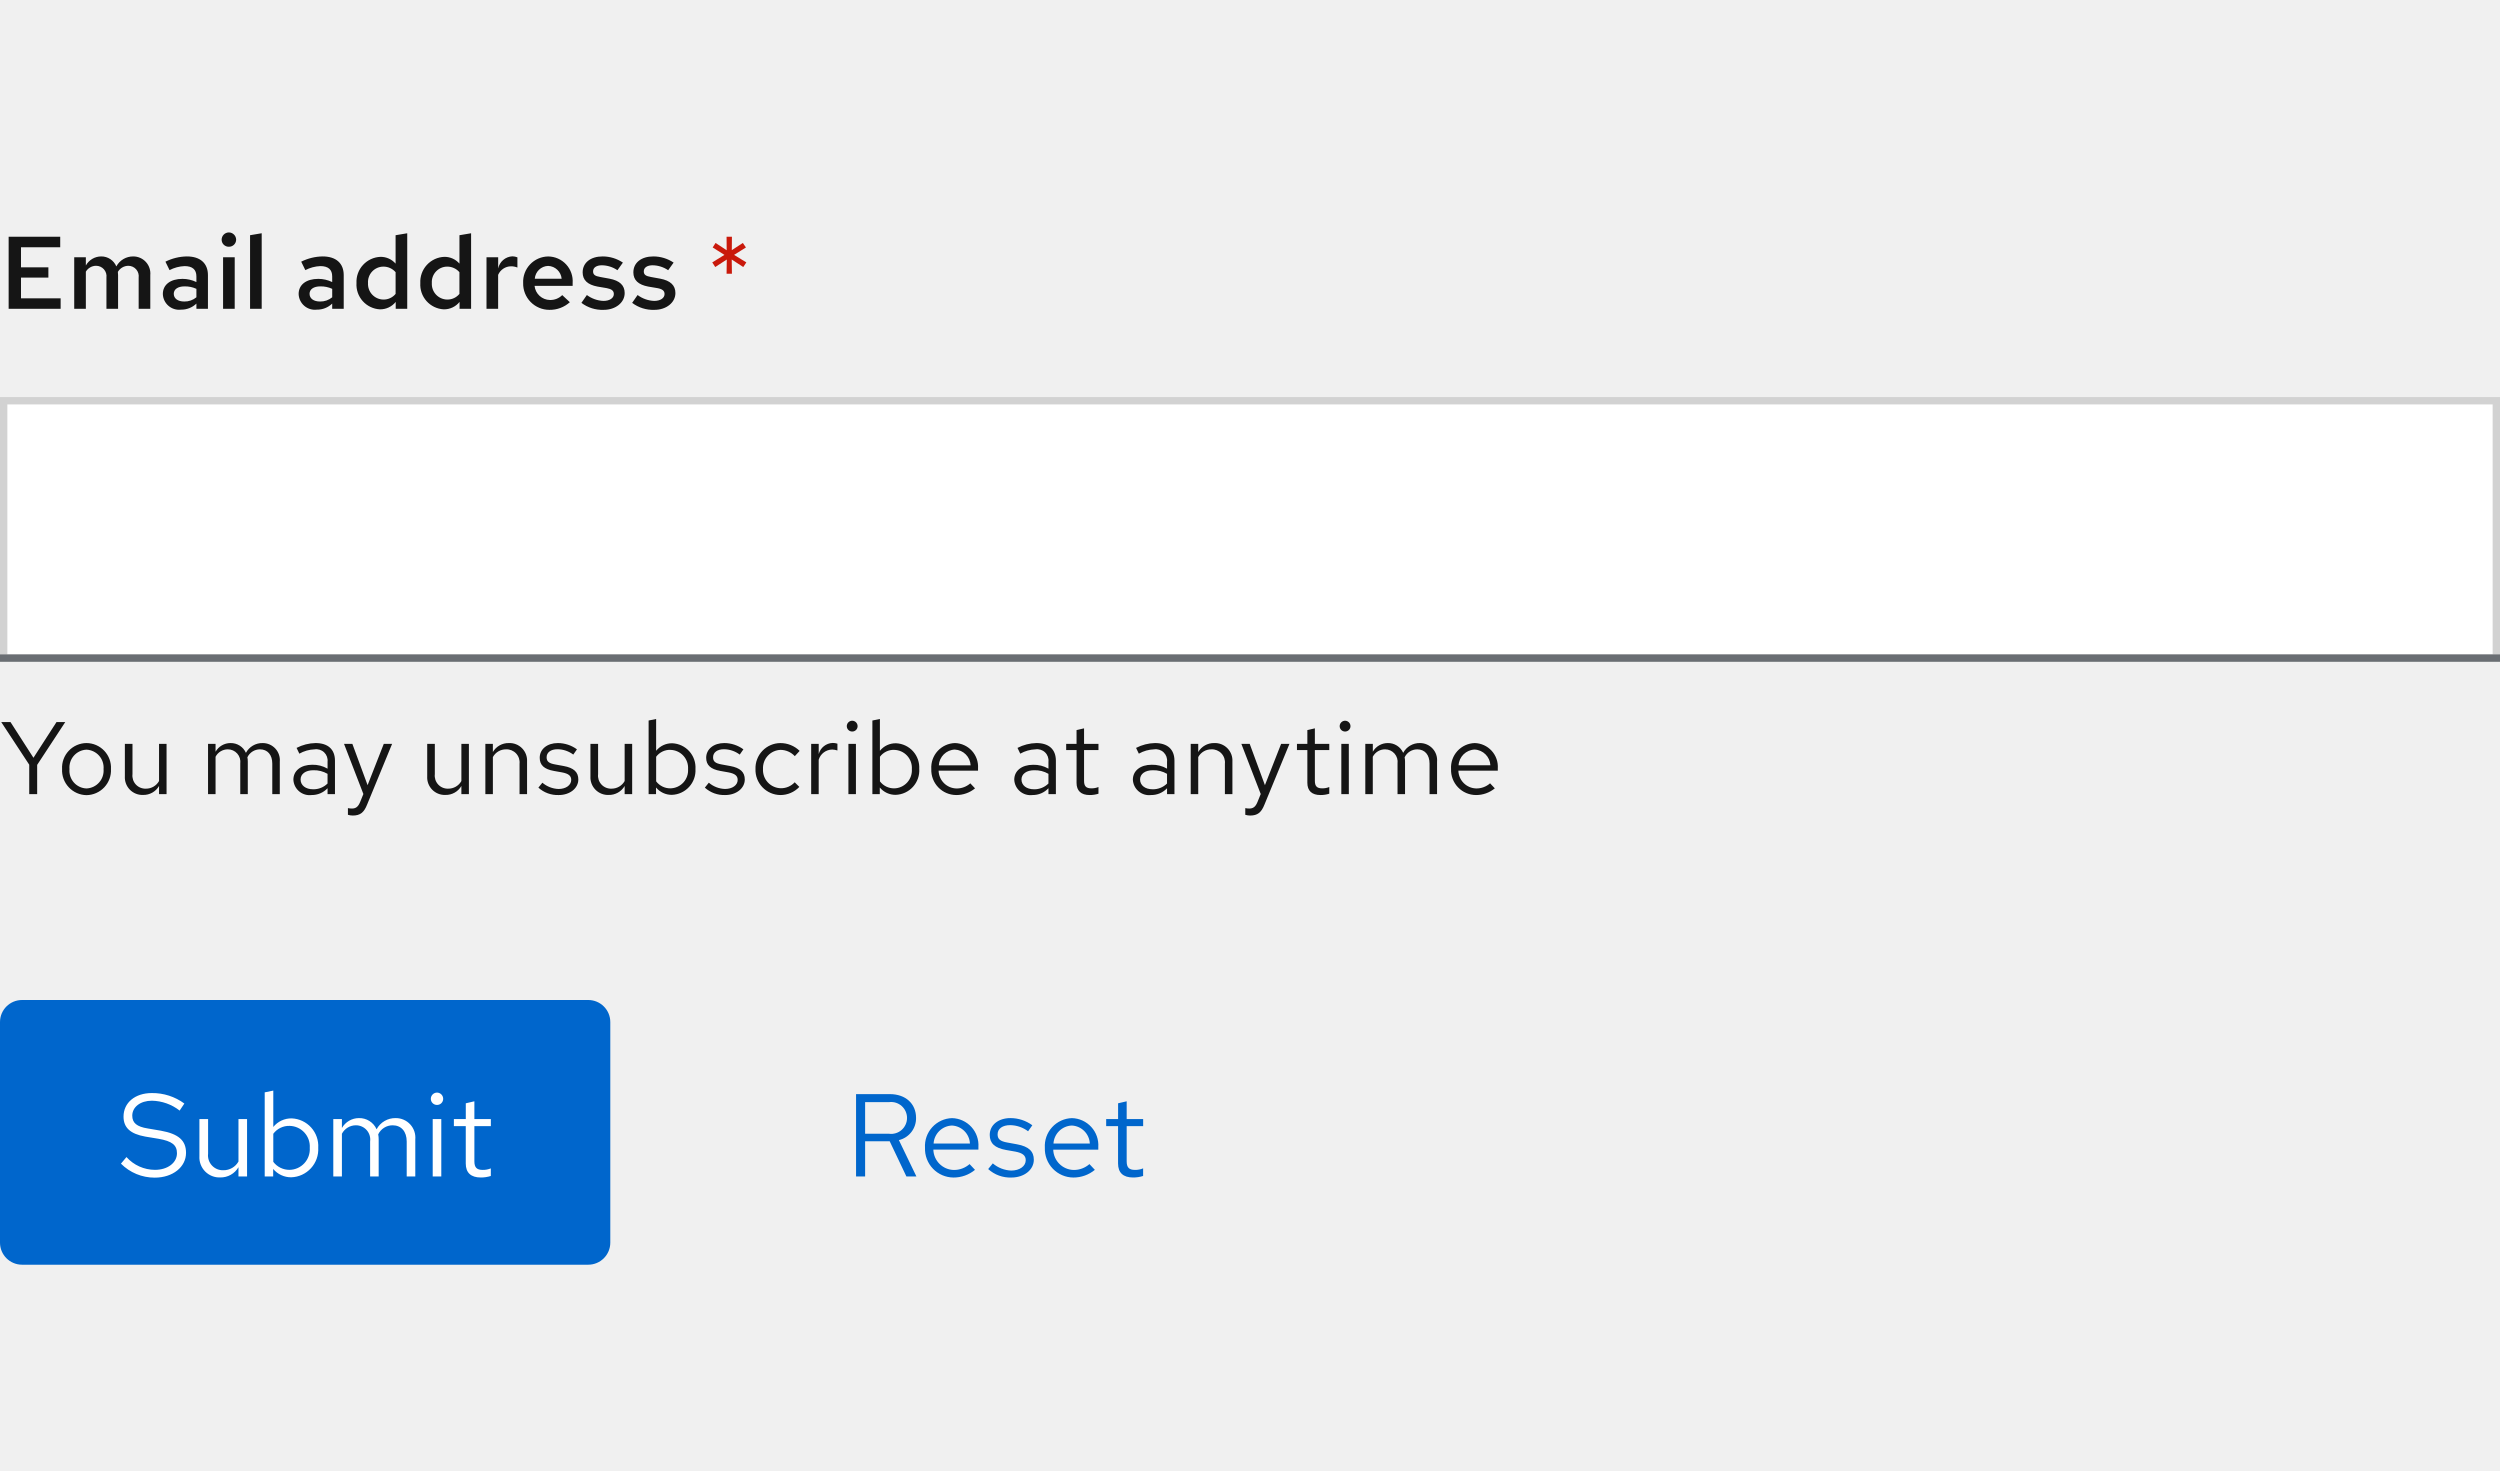
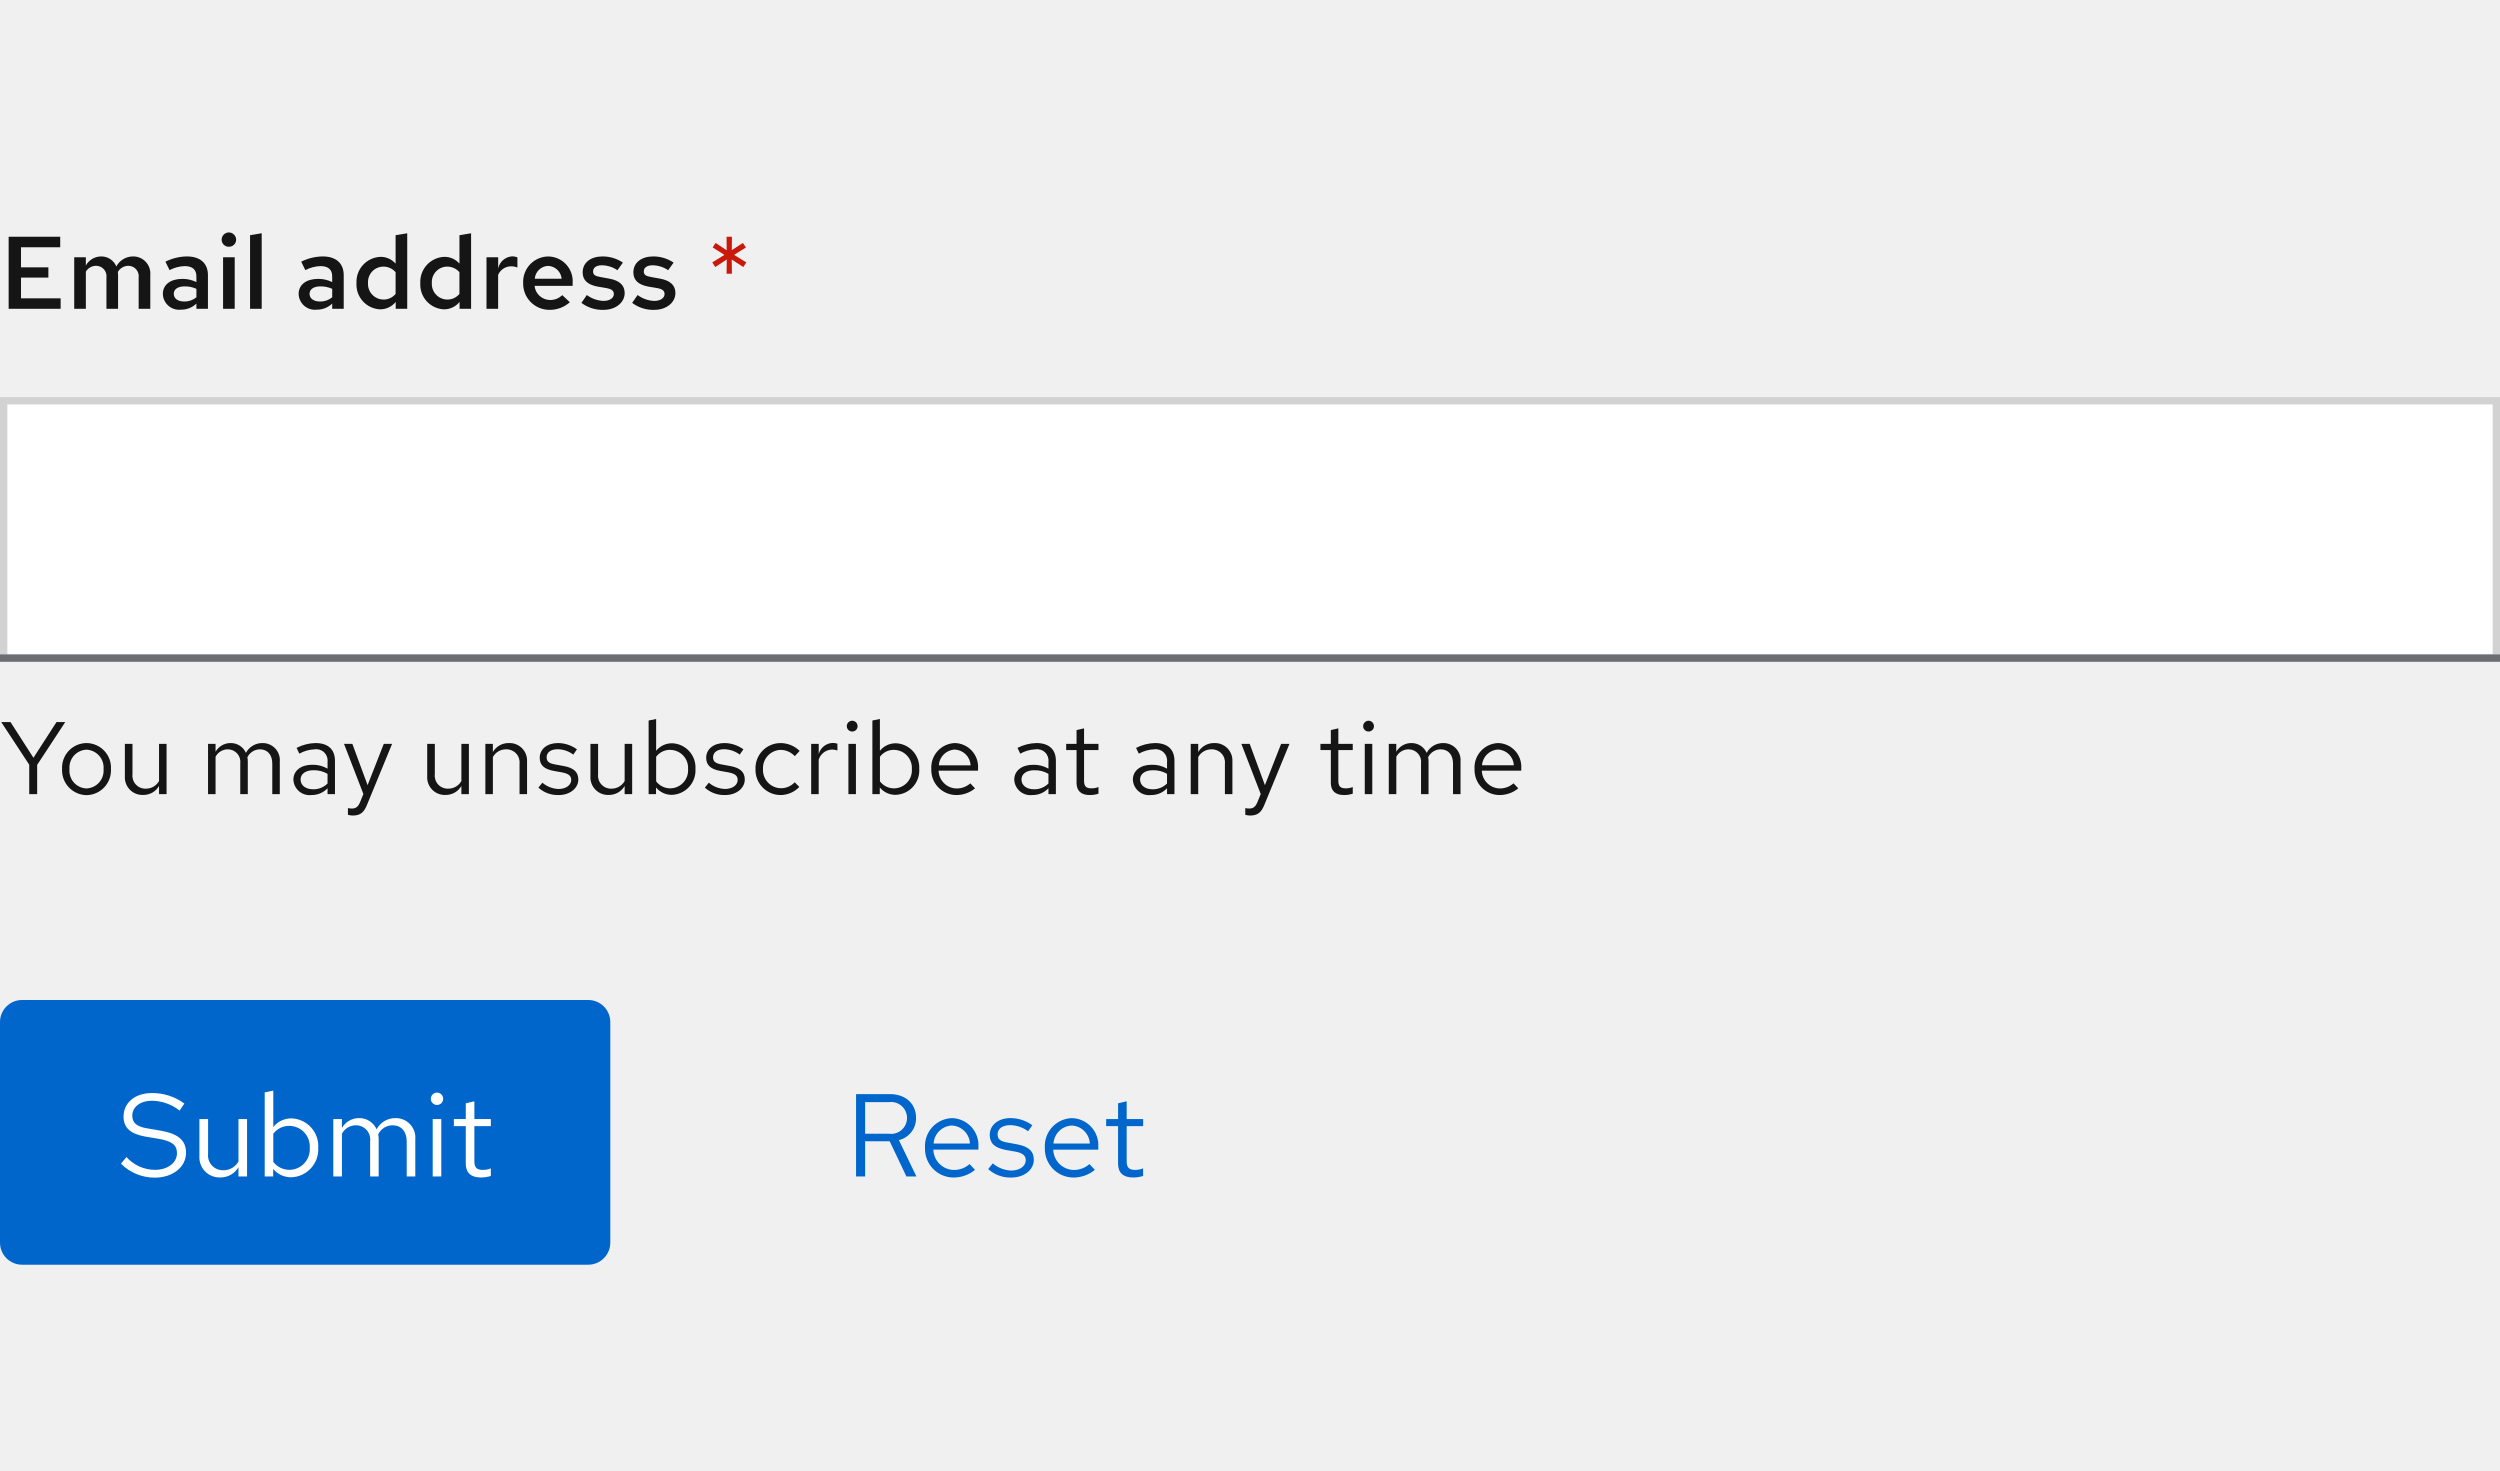
<svg xmlns="http://www.w3.org/2000/svg" width="340" height="200" viewBox="0 0 340 200">
  <g id="Form" transform="translate(-424 -580)">
    <rect id="Rectangle" width="340" height="200" transform="translate(424 580)" fill="none" />
+     <rect id="Rectangle-2" data-name="Rectangle" width="340" height="144" transform="translate(424 608)" fill="none" />
    <g id="Form-2" data-name="Form" transform="translate(0 -3)">
-       <rect id="Rectangle-2" data-name="Rectangle" width="340" height="144" transform="translate(424 611)" fill="none" />
      <g id="Buttons">
-         <g id="Link">
-           <rect id="Rectangle-3" data-name="Rectangle" width="73" height="36" transform="translate(523 719)" fill="none" />
-           <path id="Path" d="M1.424,0H2.656V-4.784H6L8.272,0h1.36L7.248-4.944A3.048,3.048,0,0,0,9.584-7.968C9.584-9.9,8.16-11.2,6.016-11.2H1.424Zm4.5-10.112a2.165,2.165,0,0,1,2.432,2.16A2.162,2.162,0,0,1,5.92-5.808H2.656v-4.3ZM17.6-.9l-.736-.784a3.191,3.191,0,0,1-2.144.8,2.845,2.845,0,0,1-2.784-2.768h6.128V-4A3.689,3.689,0,0,0,14.48-7.936,3.8,3.8,0,0,0,10.8-3.9,3.9,3.9,0,0,0,14.672.144,4.558,4.558,0,0,0,17.6-.9ZM14.464-6.928A2.579,2.579,0,0,1,16.912-4.48H11.968A2.608,2.608,0,0,1,14.464-6.928Zm4.928,5.92A4.451,4.451,0,0,0,22.56.144c1.728,0,3.04-1.056,3.04-2.416,0-1.152-.7-1.808-2.272-2.1l-1.312-.24c-1.008-.176-1.344-.48-1.344-1.12,0-.768.672-1.248,1.7-1.248a4.142,4.142,0,0,1,2.448.832l.576-.816a5.048,5.048,0,0,0-2.976-.976c-1.648,0-2.816.944-2.816,2.288,0,1.136.688,1.776,2.208,2.048l1.28.224c.992.192,1.408.528,1.408,1.168,0,.816-.832,1.408-1.968,1.408a4.072,4.072,0,0,1-2.512-.976ZM33.9-.9l-.736-.784a3.191,3.191,0,0,1-2.144.8A2.845,2.845,0,0,1,28.24-3.648h6.128V-4a3.689,3.689,0,0,0-3.584-3.936A3.8,3.8,0,0,0,27.1-3.9,3.9,3.9,0,0,0,30.976.144,4.558,4.558,0,0,0,33.9-.9ZM30.768-6.928A2.579,2.579,0,0,1,33.216-4.48H28.272A2.608,2.608,0,0,1,30.768-6.928ZM37.056-1.76c0,1.248.7,1.9,2.048,1.9a4.386,4.386,0,0,0,1.36-.208V-1.1a2.8,2.8,0,0,1-1.1.208c-.816,0-1.136-.336-1.136-1.168V-6.848h2.24v-.96h-2.24v-2.416l-1.168.272v2.144H35.44v.96h1.616Z" transform="translate(539 743)" fill="#06c" />
+         <g id="Link" transform="translate(-50 -10)">
+           <rect id="Rectangle-3" data-name="Rectangle" width="73" height="36" transform="translate(573 729)" fill="none" />
+           <path id="Path" d="M1.424,0H2.656V-4.784H6L8.272,0h1.36L7.248-4.944A3.048,3.048,0,0,0,9.584-7.968C9.584-9.9,8.16-11.2,6.016-11.2H1.424Zm4.5-10.112a2.165,2.165,0,0,1,2.432,2.16A2.162,2.162,0,0,1,5.92-5.808H2.656v-4.3ZM17.6-.9l-.736-.784a3.191,3.191,0,0,1-2.144.8,2.845,2.845,0,0,1-2.784-2.768h6.128V-4A3.689,3.689,0,0,0,14.48-7.936,3.8,3.8,0,0,0,10.8-3.9,3.9,3.9,0,0,0,14.672.144,4.558,4.558,0,0,0,17.6-.9ZM14.464-6.928A2.579,2.579,0,0,1,16.912-4.48H11.968A2.608,2.608,0,0,1,14.464-6.928Zm4.928,5.92A4.451,4.451,0,0,0,22.56.144c1.728,0,3.04-1.056,3.04-2.416,0-1.152-.7-1.808-2.272-2.1l-1.312-.24c-1.008-.176-1.344-.48-1.344-1.12,0-.768.672-1.248,1.7-1.248a4.142,4.142,0,0,1,2.448.832l.576-.816a5.048,5.048,0,0,0-2.976-.976c-1.648,0-2.816.944-2.816,2.288,0,1.136.688,1.776,2.208,2.048l1.28.224c.992.192,1.408.528,1.408,1.168,0,.816-.832,1.408-1.968,1.408a4.072,4.072,0,0,1-2.512-.976ZM33.9-.9l-.736-.784a3.191,3.191,0,0,1-2.144.8A2.845,2.845,0,0,1,28.24-3.648h6.128V-4a3.689,3.689,0,0,0-3.584-3.936A3.8,3.8,0,0,0,27.1-3.9,3.9,3.9,0,0,0,30.976.144,4.558,4.558,0,0,0,33.9-.9ZM30.768-6.928A2.579,2.579,0,0,1,33.216-4.48H28.272A2.608,2.608,0,0,1,30.768-6.928ZM37.056-1.76c0,1.248.7,1.9,2.048,1.9a4.386,4.386,0,0,0,1.36-.208V-1.1a2.8,2.8,0,0,1-1.1.208c-.816,0-1.136-.336-1.136-1.168V-6.848h2.24v-.96h-2.24v-2.416l-1.168.272v2.144H35.44v.96h1.616Z" transform="translate(589 753)" fill="#06c" />
        </g>
        <g id="Primary">
          <rect id="Rectangle-4" data-name="Rectangle" width="83" height="36" rx="3" transform="translate(424 719)" fill="#06c" />
          <path id="Path-2" data-name="Path" d="M.448-1.744A6.443,6.443,0,0,0,5.04.16C7.5.16,9.3-1.28,9.3-3.216c0-1.68-1.024-2.576-3.408-3.008L4.1-6.528c-1.5-.24-2.112-.752-2.112-1.744,0-1.168,1.1-2.032,2.672-2.032A6.331,6.331,0,0,1,8.432-8.96l.64-.96A7.324,7.324,0,0,0,4.64-11.344c-2.272,0-3.84,1.312-3.84,3.2,0,1.5.912,2.352,2.96,2.72l1.808.3c1.824.32,2.5.848,2.5,1.968C8.064-1.856,6.8-.9,5.072-.9A5.216,5.216,0,0,1,1.2-2.64ZM12.3-7.808H11.12v5.04a2.73,2.73,0,0,0,2.832,2.9,2.8,2.8,0,0,0,2.48-1.392V0H17.6V-7.808H16.432v5.776A2.318,2.318,0,0,1,14.384-.848,2.017,2.017,0,0,1,12.3-3.1ZM27.28-3.9a3.768,3.768,0,0,0-3.6-4,3.146,3.146,0,0,0-2.512,1.168V-11.68L20-11.44V0h1.152V-1.024A3.161,3.161,0,0,0,23.616.112,3.8,3.8,0,0,0,27.28-3.9ZM23.392-6.88a2.8,2.8,0,0,1,2.736,2.992A2.8,2.8,0,0,1,23.392-.9a2.744,2.744,0,0,1-2.224-1.088V-5.808A2.666,2.666,0,0,1,23.392-6.88ZM29.328,0H30.5V-5.808A2.14,2.14,0,0,1,32.4-6.96a1.94,1.94,0,0,1,1.936,2.208V0H35.5V-5.04a3.238,3.238,0,0,0-.064-.688A2.173,2.173,0,0,1,37.392-6.96c1.184,0,1.92.848,1.92,2.208V0H40.48V-5.04a2.657,2.657,0,0,0-2.656-2.9,2.885,2.885,0,0,0-2.608,1.52,2.566,2.566,0,0,0-2.4-1.52A2.674,2.674,0,0,0,30.5-6.592V-7.808H29.328ZM43.44-9.728a.83.83,0,0,0,.832-.848.847.847,0,0,0-.832-.832.85.85,0,0,0-.848.832A.834.834,0,0,0,43.44-9.728Zm.576,1.92H42.848V0h1.168ZM47.344-1.76c0,1.248.7,1.9,2.048,1.9a4.386,4.386,0,0,0,1.36-.208V-1.1a2.8,2.8,0,0,1-1.1.208c-.816,0-1.136-.336-1.136-1.168V-6.848h2.24v-.96h-2.24v-2.416l-1.168.272v2.144H45.728v.96h1.616Z" transform="translate(440 743)" fill="#fff" />
        </g>
      </g>
-       <path id="Path-3" data-name="Path" d="M3.976,0H5.054V-3.976L8.876-9.8H7.686L4.55-4.942,1.428-9.8H.168L3.976-4ZM8.442-3.416A3.384,3.384,0,0,0,11.76.14a3.378,3.378,0,0,0,3.332-3.556A3.353,3.353,0,0,0,11.76-6.944,3.351,3.351,0,0,0,8.442-3.416ZM11.76-.77A2.409,2.409,0,0,1,9.45-3.4a2.43,2.43,0,0,1,2.31-2.646A2.44,2.44,0,0,1,14.084-3.4,2.427,2.427,0,0,1,11.76-.77Zm6.258-6.062H16.982v4.41A2.389,2.389,0,0,0,19.46.112a2.446,2.446,0,0,0,2.17-1.218V0h1.022V-6.832H21.63v5.054A2.028,2.028,0,0,1,19.838-.742a1.765,1.765,0,0,1-1.82-1.974ZM28.294,0h1.022V-5.082A1.872,1.872,0,0,1,30.982-6.09a1.7,1.7,0,0,1,1.694,1.932V0H33.7V-4.41a2.834,2.834,0,0,0-.056-.6A1.9,1.9,0,0,1,35.35-6.09c1.036,0,1.68.742,1.68,1.932V0h1.022V-4.41a2.325,2.325,0,0,0-2.324-2.534,2.524,2.524,0,0,0-2.282,1.33,2.245,2.245,0,0,0-2.1-1.33,2.34,2.34,0,0,0-2.03,1.176V-6.832H28.294ZM42.378.126A2.933,2.933,0,0,0,44.548-.8V0h1.008V-4.536c0-1.554-.952-2.408-2.646-2.408a5.853,5.853,0,0,0-2.576.658l.378.784a4.511,4.511,0,0,1,2.072-.588A1.538,1.538,0,0,1,44.548-4.4v.938a3.956,3.956,0,0,0-2.086-.532c-1.54,0-2.562.812-2.562,2.03A2.206,2.206,0,0,0,42.378.126Zm-1.5-2.114c0-.756.686-1.26,1.736-1.26a3.606,3.606,0,0,1,1.932.49v1.316a2.7,2.7,0,0,1-1.96.784C41.566-.658,40.88-1.19,40.88-1.988Zm8.092,3.08c-.252.616-.574.868-1.092.868a2.379,2.379,0,0,1-.56-.056v.91a2.344,2.344,0,0,0,.658.1c1.008,0,1.526-.406,1.96-1.512l3.388-8.232H52.192l-2.2,5.614L47.922-6.832H46.788L49.42-.014ZM59.136-6.832H58.1v4.41A2.389,2.389,0,0,0,60.578.112a2.446,2.446,0,0,0,2.17-1.218V0H63.77V-6.832H62.748v5.054A2.028,2.028,0,0,1,60.956-.742a1.765,1.765,0,0,1-1.82-1.974ZM66.01,0h1.022V-5.04a2.014,2.014,0,0,1,1.792-1.05,1.771,1.771,0,0,1,1.834,1.96V0H71.68V-4.424A2.378,2.378,0,0,0,69.2-6.944a2.462,2.462,0,0,0-2.17,1.218V-6.832H66.01Zm7.21-.882A3.9,3.9,0,0,0,75.992.126c1.512,0,2.66-.924,2.66-2.114,0-1.008-.616-1.582-1.988-1.834l-1.148-.21c-.882-.154-1.176-.42-1.176-.98,0-.672.588-1.092,1.484-1.092a3.624,3.624,0,0,1,2.142.728l.5-.714a4.417,4.417,0,0,0-2.6-.854c-1.442,0-2.464.826-2.464,2,0,.994.6,1.554,1.932,1.792l1.12.2c.868.168,1.232.462,1.232,1.022,0,.714-.728,1.232-1.722,1.232a3.563,3.563,0,0,1-2.2-.854Zm8.12-5.95H80.3v4.41A2.389,2.389,0,0,0,82.782.112a2.446,2.446,0,0,0,2.17-1.218V0h1.022V-6.832H84.952v5.054A2.028,2.028,0,0,1,83.16-.742a1.765,1.765,0,0,1-1.82-1.974ZM94.584-3.416a3.3,3.3,0,0,0-3.15-3.5,2.753,2.753,0,0,0-2.2,1.022V-10.22l-1.022.21V0h1.008V-.9A2.766,2.766,0,0,0,91.378.1,3.327,3.327,0,0,0,94.584-3.416Zm-3.4-2.6A2.451,2.451,0,0,1,93.576-3.4,2.451,2.451,0,0,1,91.182-.784a2.4,2.4,0,0,1-1.946-.952V-5.082A2.333,2.333,0,0,1,91.182-6.02ZM95.858-.882A3.9,3.9,0,0,0,98.63.126c1.512,0,2.66-.924,2.66-2.114,0-1.008-.616-1.582-1.988-1.834l-1.148-.21c-.882-.154-1.176-.42-1.176-.98,0-.672.588-1.092,1.484-1.092a3.624,3.624,0,0,1,2.142.728l.5-.714a4.417,4.417,0,0,0-2.6-.854c-1.442,0-2.464.826-2.464,2,0,.994.6,1.554,1.932,1.792l1.12.2c.868.168,1.232.462,1.232,1.022C100.324-1.218,99.6-.7,98.6-.7a3.563,3.563,0,0,1-2.2-.854ZM106.176-.8a2.478,2.478,0,0,1-2.408-2.618,2.48,2.48,0,0,1,2.394-2.6,2.685,2.685,0,0,1,1.932.854l.658-.714a3.727,3.727,0,0,0-2.632-1.064,3.412,3.412,0,0,0-3.374,3.528A3.424,3.424,0,0,0,106.12.126,3.553,3.553,0,0,0,108.71-.98l-.63-.63A2.516,2.516,0,0,1,106.176-.8Zm4.144.8h1.022V-4.676a1.947,1.947,0,0,1,1.834-1.386,2.554,2.554,0,0,1,.714.126V-6.86a1.94,1.94,0,0,0-.644-.1,2.041,2.041,0,0,0-1.9,1.512V-6.832H110.32Zm5.586-8.512a.726.726,0,0,0,.728-.742.741.741,0,0,0-.728-.728.744.744,0,0,0-.742.728A.729.729,0,0,0,115.906-8.512Zm.5,1.68h-1.022V0h1.022Zm8.61,3.416a3.3,3.3,0,0,0-3.15-3.5,2.753,2.753,0,0,0-2.2,1.022V-10.22l-1.022.21V0h1.008V-.9A2.766,2.766,0,0,0,121.814.1,3.327,3.327,0,0,0,125.02-3.416Zm-3.4-2.6A2.451,2.451,0,0,1,124.012-3.4a2.451,2.451,0,0,1-2.394,2.618,2.4,2.4,0,0,1-1.946-.952V-5.082A2.333,2.333,0,0,1,121.618-6.02Zm10.99,5.236-.644-.686a2.792,2.792,0,0,1-1.876.7,2.49,2.49,0,0,1-2.436-2.422h5.362V-3.5a3.228,3.228,0,0,0-3.136-3.444,3.325,3.325,0,0,0-3.22,3.528A3.41,3.41,0,0,0,130.046.126,3.989,3.989,0,0,0,132.608-.784Zm-2.744-5.278a2.256,2.256,0,0,1,2.142,2.142H127.68A2.282,2.282,0,0,1,129.864-6.062ZM140.42.126A2.933,2.933,0,0,0,142.59-.8V0H143.6V-4.536c0-1.554-.952-2.408-2.646-2.408a5.853,5.853,0,0,0-2.576.658l.378.784a4.511,4.511,0,0,1,2.072-.588A1.538,1.538,0,0,1,142.59-4.4v.938A3.956,3.956,0,0,0,140.5-3.99c-1.54,0-2.562.812-2.562,2.03A2.206,2.206,0,0,0,140.42.126Zm-1.5-2.114c0-.756.686-1.26,1.736-1.26a3.607,3.607,0,0,1,1.932.49v1.316a2.7,2.7,0,0,1-1.96.784C139.608-.658,138.922-1.19,138.922-1.988Zm7.49.448c0,1.092.616,1.666,1.792,1.666a3.837,3.837,0,0,0,1.19-.182v-.91a2.454,2.454,0,0,1-.966.182c-.714,0-.994-.294-.994-1.022V-5.992h1.96v-.84h-1.96V-8.946l-1.022.238v1.876H145v.84h1.414ZM156.548.126a2.933,2.933,0,0,0,2.17-.924V0h1.008V-4.536c0-1.554-.952-2.408-2.646-2.408a5.853,5.853,0,0,0-2.576.658l.378.784a4.511,4.511,0,0,1,2.072-.588A1.538,1.538,0,0,1,158.718-4.4v.938a3.956,3.956,0,0,0-2.086-.532c-1.54,0-2.562.812-2.562,2.03A2.206,2.206,0,0,0,156.548.126Zm-1.5-2.114c0-.756.686-1.26,1.736-1.26a3.607,3.607,0,0,1,1.932.49v1.316a2.7,2.7,0,0,1-1.96.784C155.736-.658,155.05-1.19,155.05-1.988ZM161.938,0h1.022V-5.04a2.014,2.014,0,0,1,1.792-1.05,1.771,1.771,0,0,1,1.834,1.96V0h1.022V-4.424a2.378,2.378,0,0,0-2.478-2.52,2.462,2.462,0,0,0-2.17,1.218V-6.832h-1.022Zm9.072,1.092c-.252.616-.574.868-1.092.868a2.379,2.379,0,0,1-.56-.056v.91a2.344,2.344,0,0,0,.658.1c1.008,0,1.526-.406,1.96-1.512l3.388-8.232H174.23l-2.2,5.614L169.96-6.832h-1.134l2.632,6.818ZM177.8-1.54c0,1.092.616,1.666,1.792,1.666a3.837,3.837,0,0,0,1.19-.182v-.91a2.454,2.454,0,0,1-.966.182c-.714,0-.994-.294-.994-1.022V-5.992h1.96v-.84h-1.96V-8.946l-1.022.238v1.876h-1.414v.84H177.8Zm5.138-6.972a.726.726,0,0,0,.728-.742.741.741,0,0,0-.728-.728.744.744,0,0,0-.742.728A.729.729,0,0,0,182.938-8.512Zm.5,1.68H182.42V0h1.022ZM185.682,0H186.7V-5.082A1.872,1.872,0,0,1,188.37-6.09a1.7,1.7,0,0,1,1.694,1.932V0h1.022V-4.41a2.833,2.833,0,0,0-.056-.6,1.9,1.9,0,0,1,1.708-1.078c1.036,0,1.68.742,1.68,1.932V0h1.022V-4.41a2.325,2.325,0,0,0-2.324-2.534,2.524,2.524,0,0,0-2.282,1.33,2.245,2.245,0,0,0-2.1-1.33,2.34,2.34,0,0,0-2.03,1.176V-6.832h-1.022Zm17.612-.784-.644-.686a2.792,2.792,0,0,1-1.876.7,2.49,2.49,0,0,1-2.436-2.422H203.7V-3.5a3.228,3.228,0,0,0-3.136-3.444,3.325,3.325,0,0,0-3.22,3.528A3.41,3.41,0,0,0,200.732.126,3.989,3.989,0,0,0,203.294-.784ZM200.55-6.062a2.256,2.256,0,0,1,2.142,2.142h-4.326A2.282,2.282,0,0,1,200.55-6.062Z" transform="translate(424 691)" fill="#151515" />
+       <path id="Path-3" data-name="Path" d="M3.976,0H5.054V-3.976L8.876-9.8H7.686L4.55-4.942,1.428-9.8H.168L3.976-4ZM8.442-3.416A3.384,3.384,0,0,0,11.76.14a3.378,3.378,0,0,0,3.332-3.556A3.353,3.353,0,0,0,11.76-6.944,3.351,3.351,0,0,0,8.442-3.416ZM11.76-.77A2.409,2.409,0,0,1,9.45-3.4a2.43,2.43,0,0,1,2.31-2.646A2.44,2.44,0,0,1,14.084-3.4,2.427,2.427,0,0,1,11.76-.77Zm6.258-6.062H16.982v4.41A2.389,2.389,0,0,0,19.46.112a2.446,2.446,0,0,0,2.17-1.218V0h1.022V-6.832H21.63v5.054A2.028,2.028,0,0,1,19.838-.742a1.765,1.765,0,0,1-1.82-1.974ZM28.294,0h1.022V-5.082A1.872,1.872,0,0,1,30.982-6.09a1.7,1.7,0,0,1,1.694,1.932V0H33.7V-4.41a2.834,2.834,0,0,0-.056-.6A1.9,1.9,0,0,1,35.35-6.09c1.036,0,1.68.742,1.68,1.932V0h1.022V-4.41a2.325,2.325,0,0,0-2.324-2.534,2.524,2.524,0,0,0-2.282,1.33,2.245,2.245,0,0,0-2.1-1.33,2.34,2.34,0,0,0-2.03,1.176V-6.832H28.294ZM42.378.126A2.933,2.933,0,0,0,44.548-.8V0h1.008V-4.536c0-1.554-.952-2.408-2.646-2.408a5.853,5.853,0,0,0-2.576.658l.378.784a4.511,4.511,0,0,1,2.072-.588A1.538,1.538,0,0,1,44.548-4.4v.938a3.956,3.956,0,0,0-2.086-.532c-1.54,0-2.562.812-2.562,2.03A2.206,2.206,0,0,0,42.378.126Zm-1.5-2.114c0-.756.686-1.26,1.736-1.26a3.606,3.606,0,0,1,1.932.49v1.316a2.7,2.7,0,0,1-1.96.784C41.566-.658,40.88-1.19,40.88-1.988Zm8.092,3.08c-.252.616-.574.868-1.092.868a2.379,2.379,0,0,1-.56-.056v.91a2.344,2.344,0,0,0,.658.1c1.008,0,1.526-.406,1.96-1.512l3.388-8.232H52.192l-2.2,5.614L47.922-6.832H46.788L49.42-.014ZM59.136-6.832H58.1v4.41A2.389,2.389,0,0,0,60.578.112a2.446,2.446,0,0,0,2.17-1.218V0H63.77V-6.832H62.748v5.054A2.028,2.028,0,0,1,60.956-.742a1.765,1.765,0,0,1-1.82-1.974ZM66.01,0h1.022V-5.04a2.014,2.014,0,0,1,1.792-1.05,1.771,1.771,0,0,1,1.834,1.96V0H71.68V-4.424A2.378,2.378,0,0,0,69.2-6.944a2.462,2.462,0,0,0-2.17,1.218V-6.832H66.01Zm7.21-.882A3.9,3.9,0,0,0,75.992.126c1.512,0,2.66-.924,2.66-2.114,0-1.008-.616-1.582-1.988-1.834l-1.148-.21c-.882-.154-1.176-.42-1.176-.98,0-.672.588-1.092,1.484-1.092a3.624,3.624,0,0,1,2.142.728l.5-.714a4.417,4.417,0,0,0-2.6-.854c-1.442,0-2.464.826-2.464,2,0,.994.6,1.554,1.932,1.792l1.12.2c.868.168,1.232.462,1.232,1.022,0,.714-.728,1.232-1.722,1.232a3.563,3.563,0,0,1-2.2-.854Zm8.12-5.95H80.3v4.41A2.389,2.389,0,0,0,82.782.112a2.446,2.446,0,0,0,2.17-1.218V0h1.022V-6.832H84.952v5.054A2.028,2.028,0,0,1,83.16-.742a1.765,1.765,0,0,1-1.82-1.974ZM94.584-3.416a3.3,3.3,0,0,0-3.15-3.5,2.753,2.753,0,0,0-2.2,1.022V-10.22l-1.022.21V0h1.008V-.9A2.766,2.766,0,0,0,91.378.1,3.327,3.327,0,0,0,94.584-3.416Zm-3.4-2.6A2.451,2.451,0,0,1,93.576-3.4,2.451,2.451,0,0,1,91.182-.784a2.4,2.4,0,0,1-1.946-.952V-5.082A2.333,2.333,0,0,1,91.182-6.02ZM95.858-.882A3.9,3.9,0,0,0,98.63.126c1.512,0,2.66-.924,2.66-2.114,0-1.008-.616-1.582-1.988-1.834l-1.148-.21c-.882-.154-1.176-.42-1.176-.98,0-.672.588-1.092,1.484-1.092a3.624,3.624,0,0,1,2.142.728l.5-.714a4.417,4.417,0,0,0-2.6-.854c-1.442,0-2.464.826-2.464,2,0,.994.6,1.554,1.932,1.792l1.12.2c.868.168,1.232.462,1.232,1.022C100.324-1.218,99.6-.7,98.6-.7a3.563,3.563,0,0,1-2.2-.854ZM106.176-.8a2.478,2.478,0,0,1-2.408-2.618,2.48,2.48,0,0,1,2.394-2.6,2.685,2.685,0,0,1,1.932.854l.658-.714a3.727,3.727,0,0,0-2.632-1.064,3.412,3.412,0,0,0-3.374,3.528A3.424,3.424,0,0,0,106.12.126,3.553,3.553,0,0,0,108.71-.98l-.63-.63A2.516,2.516,0,0,1,106.176-.8Zm4.144.8h1.022V-4.676a1.947,1.947,0,0,1,1.834-1.386,2.554,2.554,0,0,1,.714.126V-6.86a1.94,1.94,0,0,0-.644-.1,2.041,2.041,0,0,0-1.9,1.512V-6.832H110.32Zm5.586-8.512a.726.726,0,0,0,.728-.742.741.741,0,0,0-.728-.728.744.744,0,0,0-.742.728A.729.729,0,0,0,115.906-8.512Zm.5,1.68h-1.022V0h1.022Zm8.61,3.416a3.3,3.3,0,0,0-3.15-3.5,2.753,2.753,0,0,0-2.2,1.022V-10.22l-1.022.21V0h1.008V-.9A2.766,2.766,0,0,0,121.814.1,3.327,3.327,0,0,0,125.02-3.416Zm-3.4-2.6A2.451,2.451,0,0,1,124.012-3.4a2.451,2.451,0,0,1-2.394,2.618,2.4,2.4,0,0,1-1.946-.952V-5.082A2.333,2.333,0,0,1,121.618-6.02Zm10.99,5.236-.644-.686a2.792,2.792,0,0,1-1.876.7,2.49,2.49,0,0,1-2.436-2.422h5.362V-3.5a3.228,3.228,0,0,0-3.136-3.444,3.325,3.325,0,0,0-3.22,3.528A3.41,3.41,0,0,0,130.046.126,3.989,3.989,0,0,0,132.608-.784Zm-2.744-5.278a2.256,2.256,0,0,1,2.142,2.142H127.68A2.282,2.282,0,0,1,129.864-6.062ZM140.42.126A2.933,2.933,0,0,0,142.59-.8V0H143.6V-4.536c0-1.554-.952-2.408-2.646-2.408a5.853,5.853,0,0,0-2.576.658l.378.784a4.511,4.511,0,0,1,2.072-.588A1.538,1.538,0,0,1,142.59-4.4v.938A3.956,3.956,0,0,0,140.5-3.99c-1.54,0-2.562.812-2.562,2.03A2.206,2.206,0,0,0,140.42.126Zm-1.5-2.114c0-.756.686-1.26,1.736-1.26a3.607,3.607,0,0,1,1.932.49v1.316a2.7,2.7,0,0,1-1.96.784C139.608-.658,138.922-1.19,138.922-1.988Zm7.49.448c0,1.092.616,1.666,1.792,1.666a3.837,3.837,0,0,0,1.19-.182v-.91a2.454,2.454,0,0,1-.966.182c-.714,0-.994-.294-.994-1.022V-5.992h1.96v-.84h-1.96V-8.946l-1.022.238v1.876H145v.84h1.414ZM156.548.126a2.933,2.933,0,0,0,2.17-.924V0h1.008V-4.536c0-1.554-.952-2.408-2.646-2.408a5.853,5.853,0,0,0-2.576.658l.378.784a4.511,4.511,0,0,1,2.072-.588A1.538,1.538,0,0,1,158.718-4.4v.938a3.956,3.956,0,0,0-2.086-.532c-1.54,0-2.562.812-2.562,2.03A2.206,2.206,0,0,0,156.548.126Zm-1.5-2.114c0-.756.686-1.26,1.736-1.26a3.607,3.607,0,0,1,1.932.49v1.316a2.7,2.7,0,0,1-1.96.784C155.736-.658,155.05-1.19,155.05-1.988ZM161.938,0h1.022V-5.04a2.014,2.014,0,0,1,1.792-1.05,1.771,1.771,0,0,1,1.834,1.96V0h1.022V-4.424a2.378,2.378,0,0,0-2.478-2.52,2.462,2.462,0,0,0-2.17,1.218V-6.832h-1.022Zm9.072,1.092c-.252.616-.574.868-1.092.868a2.379,2.379,0,0,1-.56-.056v.91a2.344,2.344,0,0,0,.658.1c1.008,0,1.526-.406,1.96-1.512l3.388-8.232H174.23l-2.2,5.614L169.96-6.832h-1.134l2.632,6.818Zm9.982-2.632c0,1.092.616,1.666,1.792,1.666a3.837,3.837,0,0,0,1.19-.182v-.91a2.454,2.454,0,0,1-.966.182c-.714,0-.994-.294-.994-1.022V-5.992h1.96v-.84h-1.96V-8.946l-1.022.238v1.876h-1.414v.84h1.414Zm5.138-6.972a.726.726,0,0,0,.728-.742.741.741,0,0,0-.728-.728.744.744,0,0,0-.742.728A.729.729,0,0,0,186.13-8.512Zm.5,1.68h-1.022V0h1.022ZM188.874,0H189.9V-5.082a1.872,1.872,0,0,1,1.666-1.008,1.7,1.7,0,0,1,1.694,1.932V0h1.022V-4.41a2.833,2.833,0,0,0-.056-.6A1.9,1.9,0,0,1,195.93-6.09c1.036,0,1.68.742,1.68,1.932V0h1.022V-4.41a2.325,2.325,0,0,0-2.324-2.534,2.524,2.524,0,0,0-2.282,1.33,2.245,2.245,0,0,0-2.1-1.33,2.34,2.34,0,0,0-2.03,1.176V-6.832h-1.022Zm17.612-.784-.644-.686a2.792,2.792,0,0,1-1.876.7,2.49,2.49,0,0,1-2.436-2.422h5.362V-3.5a3.228,3.228,0,0,0-3.136-3.444,3.325,3.325,0,0,0-3.22,3.528A3.41,3.41,0,0,0,203.924.126,3.989,3.989,0,0,0,206.486-.784Zm-2.744-5.278a2.256,2.256,0,0,1,2.142,2.142h-4.326A2.282,2.282,0,0,1,203.742-6.062Z" transform="translate(424 691)" fill="#151515" />
      <g id="Field">
        <g id="Rectangle-5" data-name="Rectangle" transform="translate(424 637)" fill="#fff" stroke="#d2d2d2" stroke-width="1">
          <rect width="340" height="36" stroke="none" />
          <rect x="0.5" y="0.5" width="339" height="35" fill="none" />
        </g>
        <rect id="Rectangle-6" data-name="Rectangle" width="340" height="1" transform="translate(424 672)" fill="#6a6e73" />
      </g>
      <path id="Path-4" data-name="Path" d="M5.082-5.684l.42-.63L3.836-7.336l1.61-1.008-.42-.616-1.5.98L3.542-9.8H2.814l.014,1.834L1.316-8.96l-.392.616,1.6,1.008L.868-6.314l.406.63L2.842-6.706,2.814-4.774h.728L3.514-6.706Z" transform="translate(520 625)" fill="#c9190b" />
      <path id="Path-5" data-name="Path" d="M1.176,0h7.07V-1.428H2.856V-4.242H6.58v-1.4H2.856v-2.73H8.19V-9.8H1.176Zm8.918,0h1.582V-5.054a1.628,1.628,0,0,1,1.386-.8,1.419,1.419,0,0,1,1.414,1.61V0h1.582V-4.578c0-.154-.014-.294-.028-.448a1.671,1.671,0,0,1,1.414-.826,1.419,1.419,0,0,1,1.414,1.61V0H20.44V-4.578a2.324,2.324,0,0,0-2.3-2.548A2.587,2.587,0,0,0,15.82-5.768a2.2,2.2,0,0,0-2.058-1.358,2.393,2.393,0,0,0-2.086,1.232v-1.12H10.094ZM24.626.112a2.928,2.928,0,0,0,2.086-.826V0H28.28V-4.578c0-1.624-1.05-2.548-2.87-2.548a6.734,6.734,0,0,0-2.912.714l.56,1.148A4.853,4.853,0,0,1,25.1-5.81c1.078,0,1.61.476,1.61,1.4v.77a4.335,4.335,0,0,0-1.89-.434c-1.652,0-2.674.8-2.674,2.058A2.211,2.211,0,0,0,24.626.112Zm-.994-2.156c0-.616.56-1.008,1.456-1.008a3.63,3.63,0,0,1,1.624.336v1.148a2.5,2.5,0,0,1-1.652.574C24.192-.994,23.632-1.4,23.632-2.044Zm7.49-6.4a.966.966,0,0,0,.994-.966,1,1,0,0,0-.994-.98.992.992,0,0,0-.98.98A.962.962,0,0,0,31.122-8.442Zm.8,1.428H30.338V0H31.92Zm3.668-3.262-1.582.266V0h1.582ZM43.092.112a2.928,2.928,0,0,0,2.086-.826V0h1.568V-4.578c0-1.624-1.05-2.548-2.87-2.548a6.734,6.734,0,0,0-2.912.714l.56,1.148a4.853,4.853,0,0,1,2.044-.546c1.078,0,1.61.476,1.61,1.4v.77a4.335,4.335,0,0,0-1.89-.434c-1.652,0-2.674.8-2.674,2.058A2.211,2.211,0,0,0,43.092.112ZM42.1-2.044c0-.616.56-1.008,1.456-1.008a3.63,3.63,0,0,1,1.624.336v1.148a2.5,2.5,0,0,1-1.652.574C42.658-.994,42.1-1.4,42.1-2.044ZM53.816,0h1.568V-10.276L53.8-10.01v3.864a2.676,2.676,0,0,0-2.044-.924A3.4,3.4,0,0,0,48.482-3.5,3.366,3.366,0,0,0,51.66.07,2.7,2.7,0,0,0,53.816-.938ZM50.05-3.5a2.1,2.1,0,0,1,2.086-2.24,2.176,2.176,0,0,1,1.666.756V-2.03a2.1,2.1,0,0,1-1.666.77A2.121,2.121,0,0,1,50.05-3.5ZM62.5,0h1.568V-10.276l-1.582.266v3.864a2.676,2.676,0,0,0-2.044-.924A3.4,3.4,0,0,0,57.162-3.5,3.366,3.366,0,0,0,60.34.07,2.7,2.7,0,0,0,62.5-.938ZM58.73-3.5a2.1,2.1,0,0,1,2.086-2.24,2.176,2.176,0,0,1,1.666.756V-2.03a2.1,2.1,0,0,1-1.666.77A2.121,2.121,0,0,1,58.73-3.5ZM66.164,0h1.582V-4.62A1.925,1.925,0,0,1,69.5-5.782a2.231,2.231,0,0,1,.868.168V-7a1.875,1.875,0,0,0-.686-.14,2.08,2.08,0,0,0-1.932,1.652V-7.014H66.164ZM77.5-.9l-1.036-.966A2.279,2.279,0,0,1,74.8-1.2a2.142,2.142,0,0,1-2.1-1.918h5.18v-.392a3.367,3.367,0,0,0-3.318-3.612A3.454,3.454,0,0,0,71.148-3.5,3.565,3.565,0,0,0,74.718.14,4.056,4.056,0,0,0,77.5-.9ZM74.55-5.838a1.92,1.92,0,0,1,1.834,1.75H72.73A1.884,1.884,0,0,1,74.55-5.838ZM79.072-.812A4.706,4.706,0,0,0,82.1.14c1.624,0,2.856-.994,2.856-2.282,0-1.05-.672-1.694-2.072-1.96l-1.232-.224c-.742-.126-.994-.322-.994-.77,0-.518.476-.826,1.2-.826a3.834,3.834,0,0,1,2.114.672l.742-1.036a4.936,4.936,0,0,0-2.758-.84c-1.638,0-2.716.854-2.716,2.17,0,1.05.672,1.68,2.03,1.932l1.246.21c.672.126.966.364.966.8,0,.56-.574.938-1.414.938a4.042,4.042,0,0,1-2.254-.8Zm6.9,0A4.706,4.706,0,0,0,89,.14c1.624,0,2.856-.994,2.856-2.282,0-1.05-.672-1.694-2.072-1.96L88.55-4.326c-.742-.126-.994-.322-.994-.77,0-.518.476-.826,1.2-.826a3.834,3.834,0,0,1,2.114.672l.742-1.036a4.936,4.936,0,0,0-2.758-.84c-1.638,0-2.716.854-2.716,2.17,0,1.05.672,1.68,2.03,1.932l1.246.21c.672.126.966.364.966.8,0,.56-.574.938-1.414.938a4.042,4.042,0,0,1-2.254-.8Z" transform="translate(424 625)" fill="#151515" />
    </g>
  </g>
</svg>
